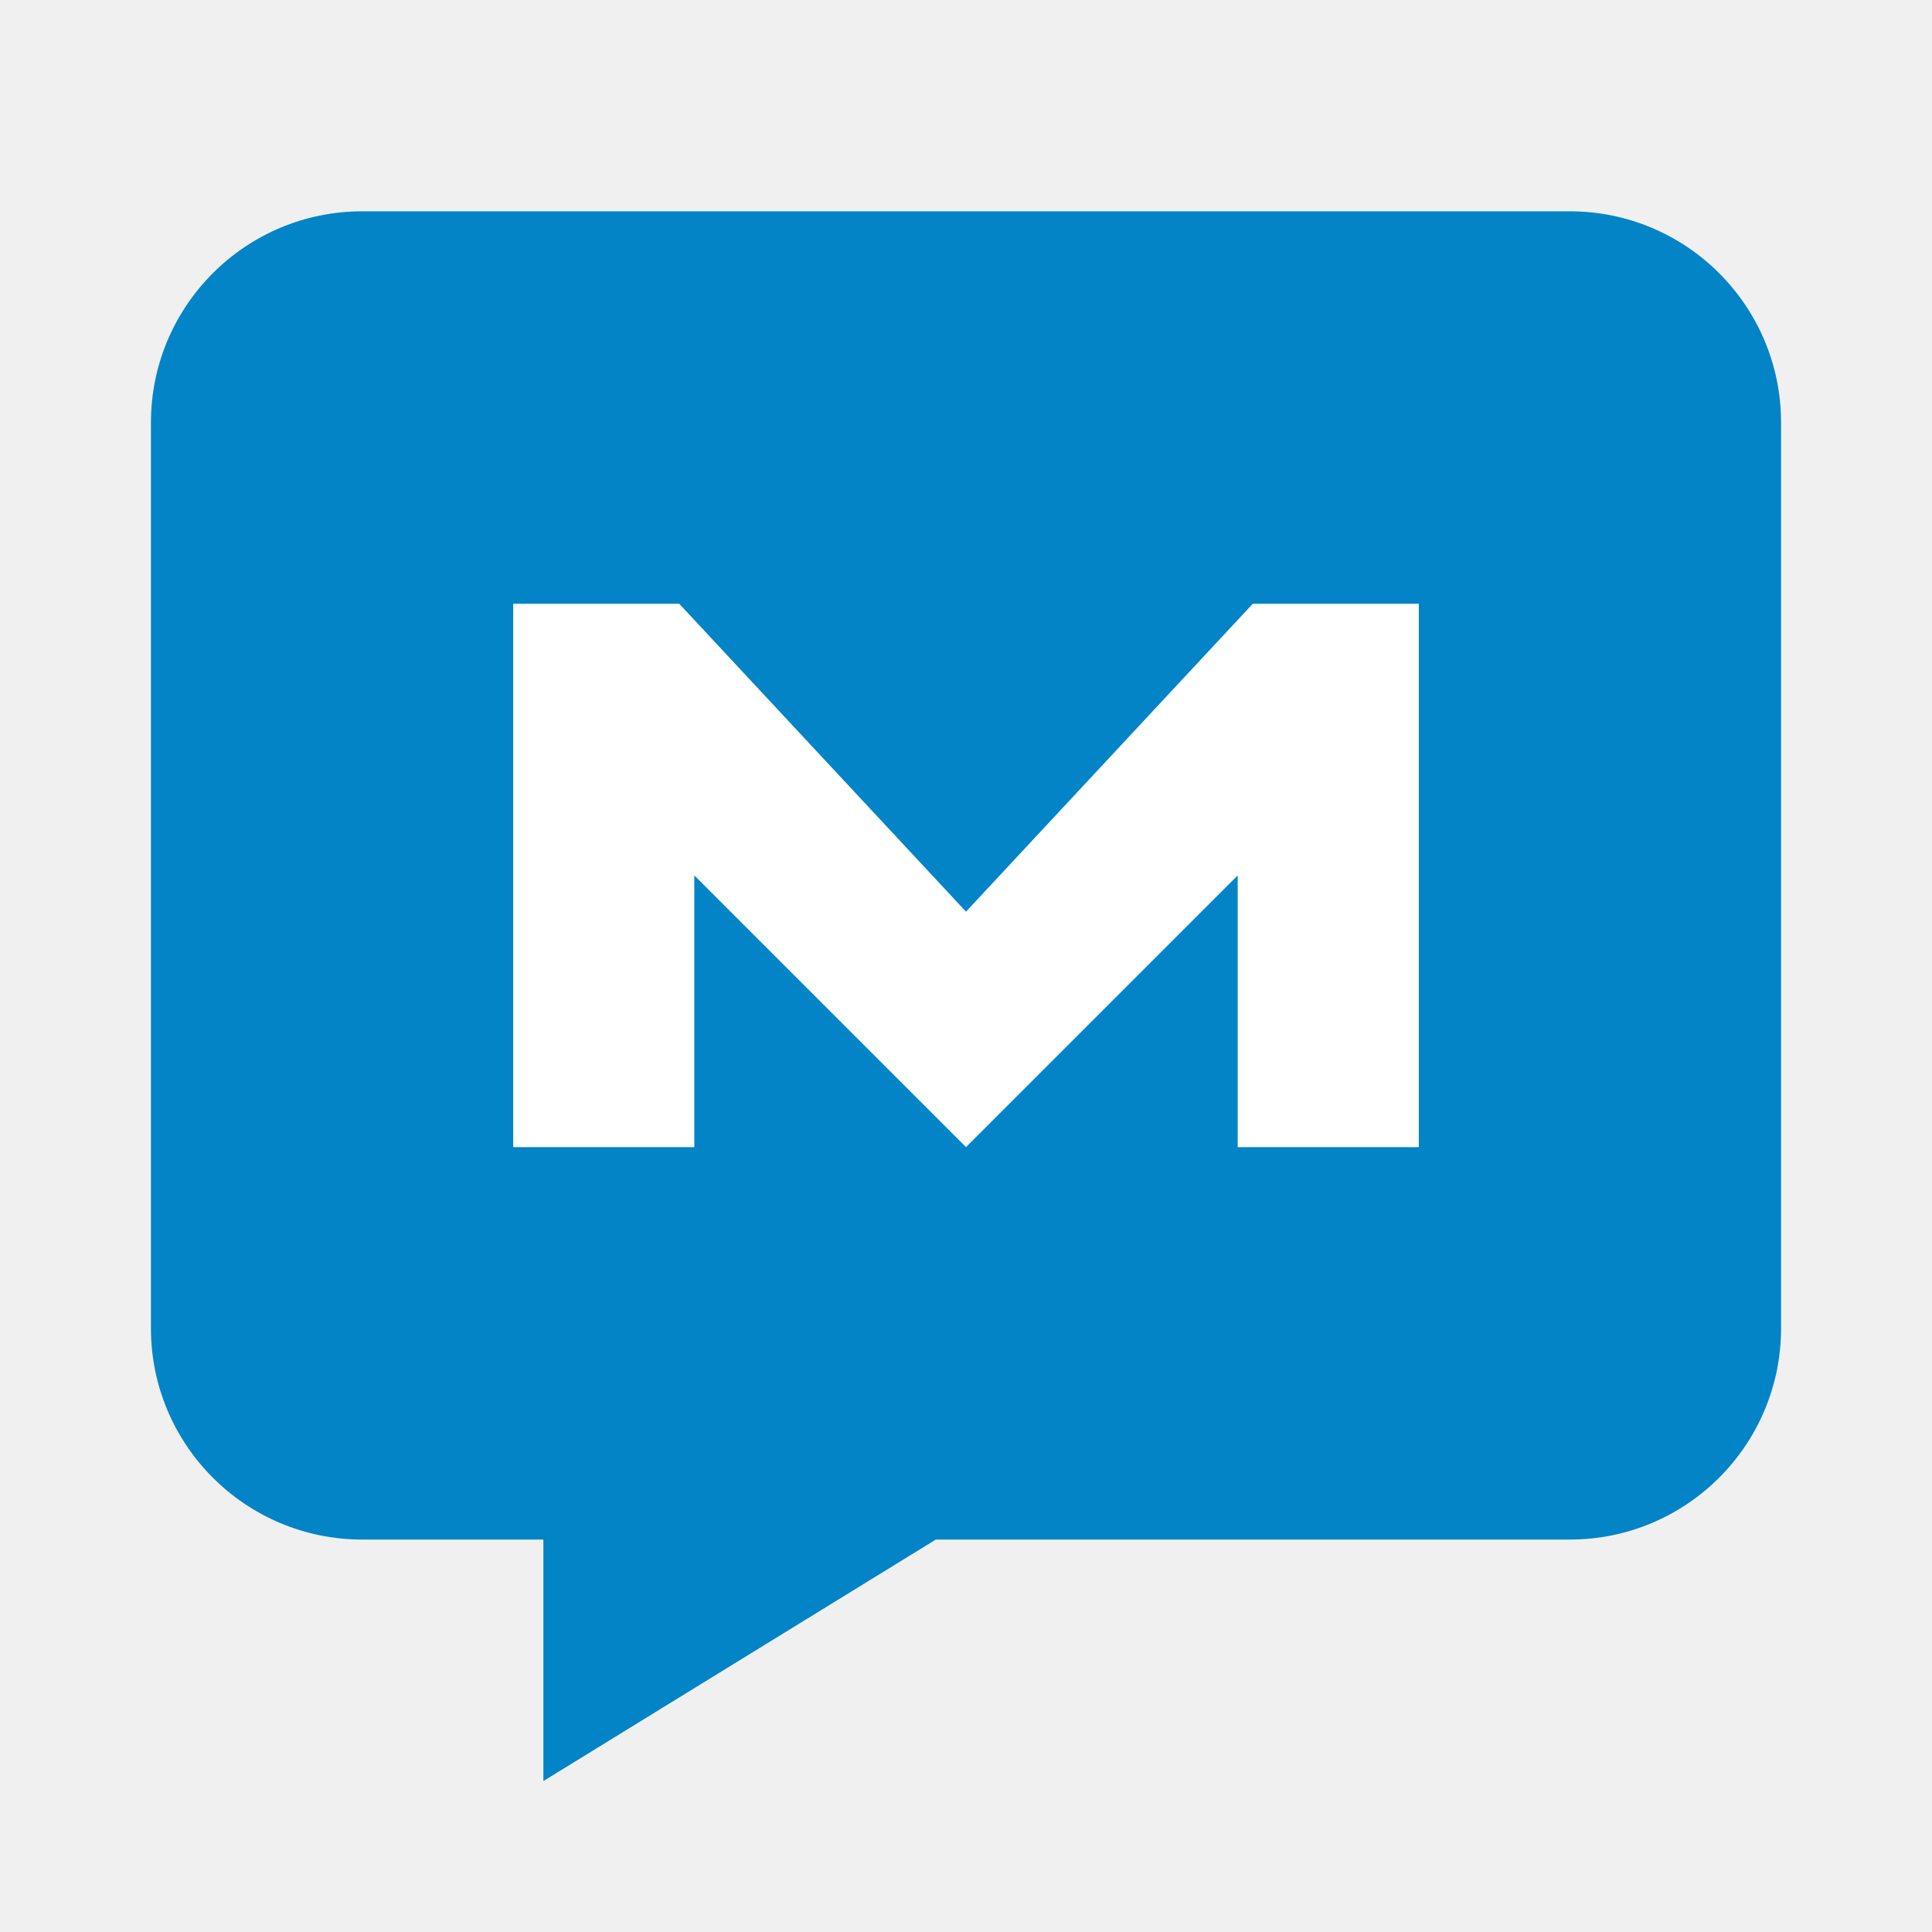
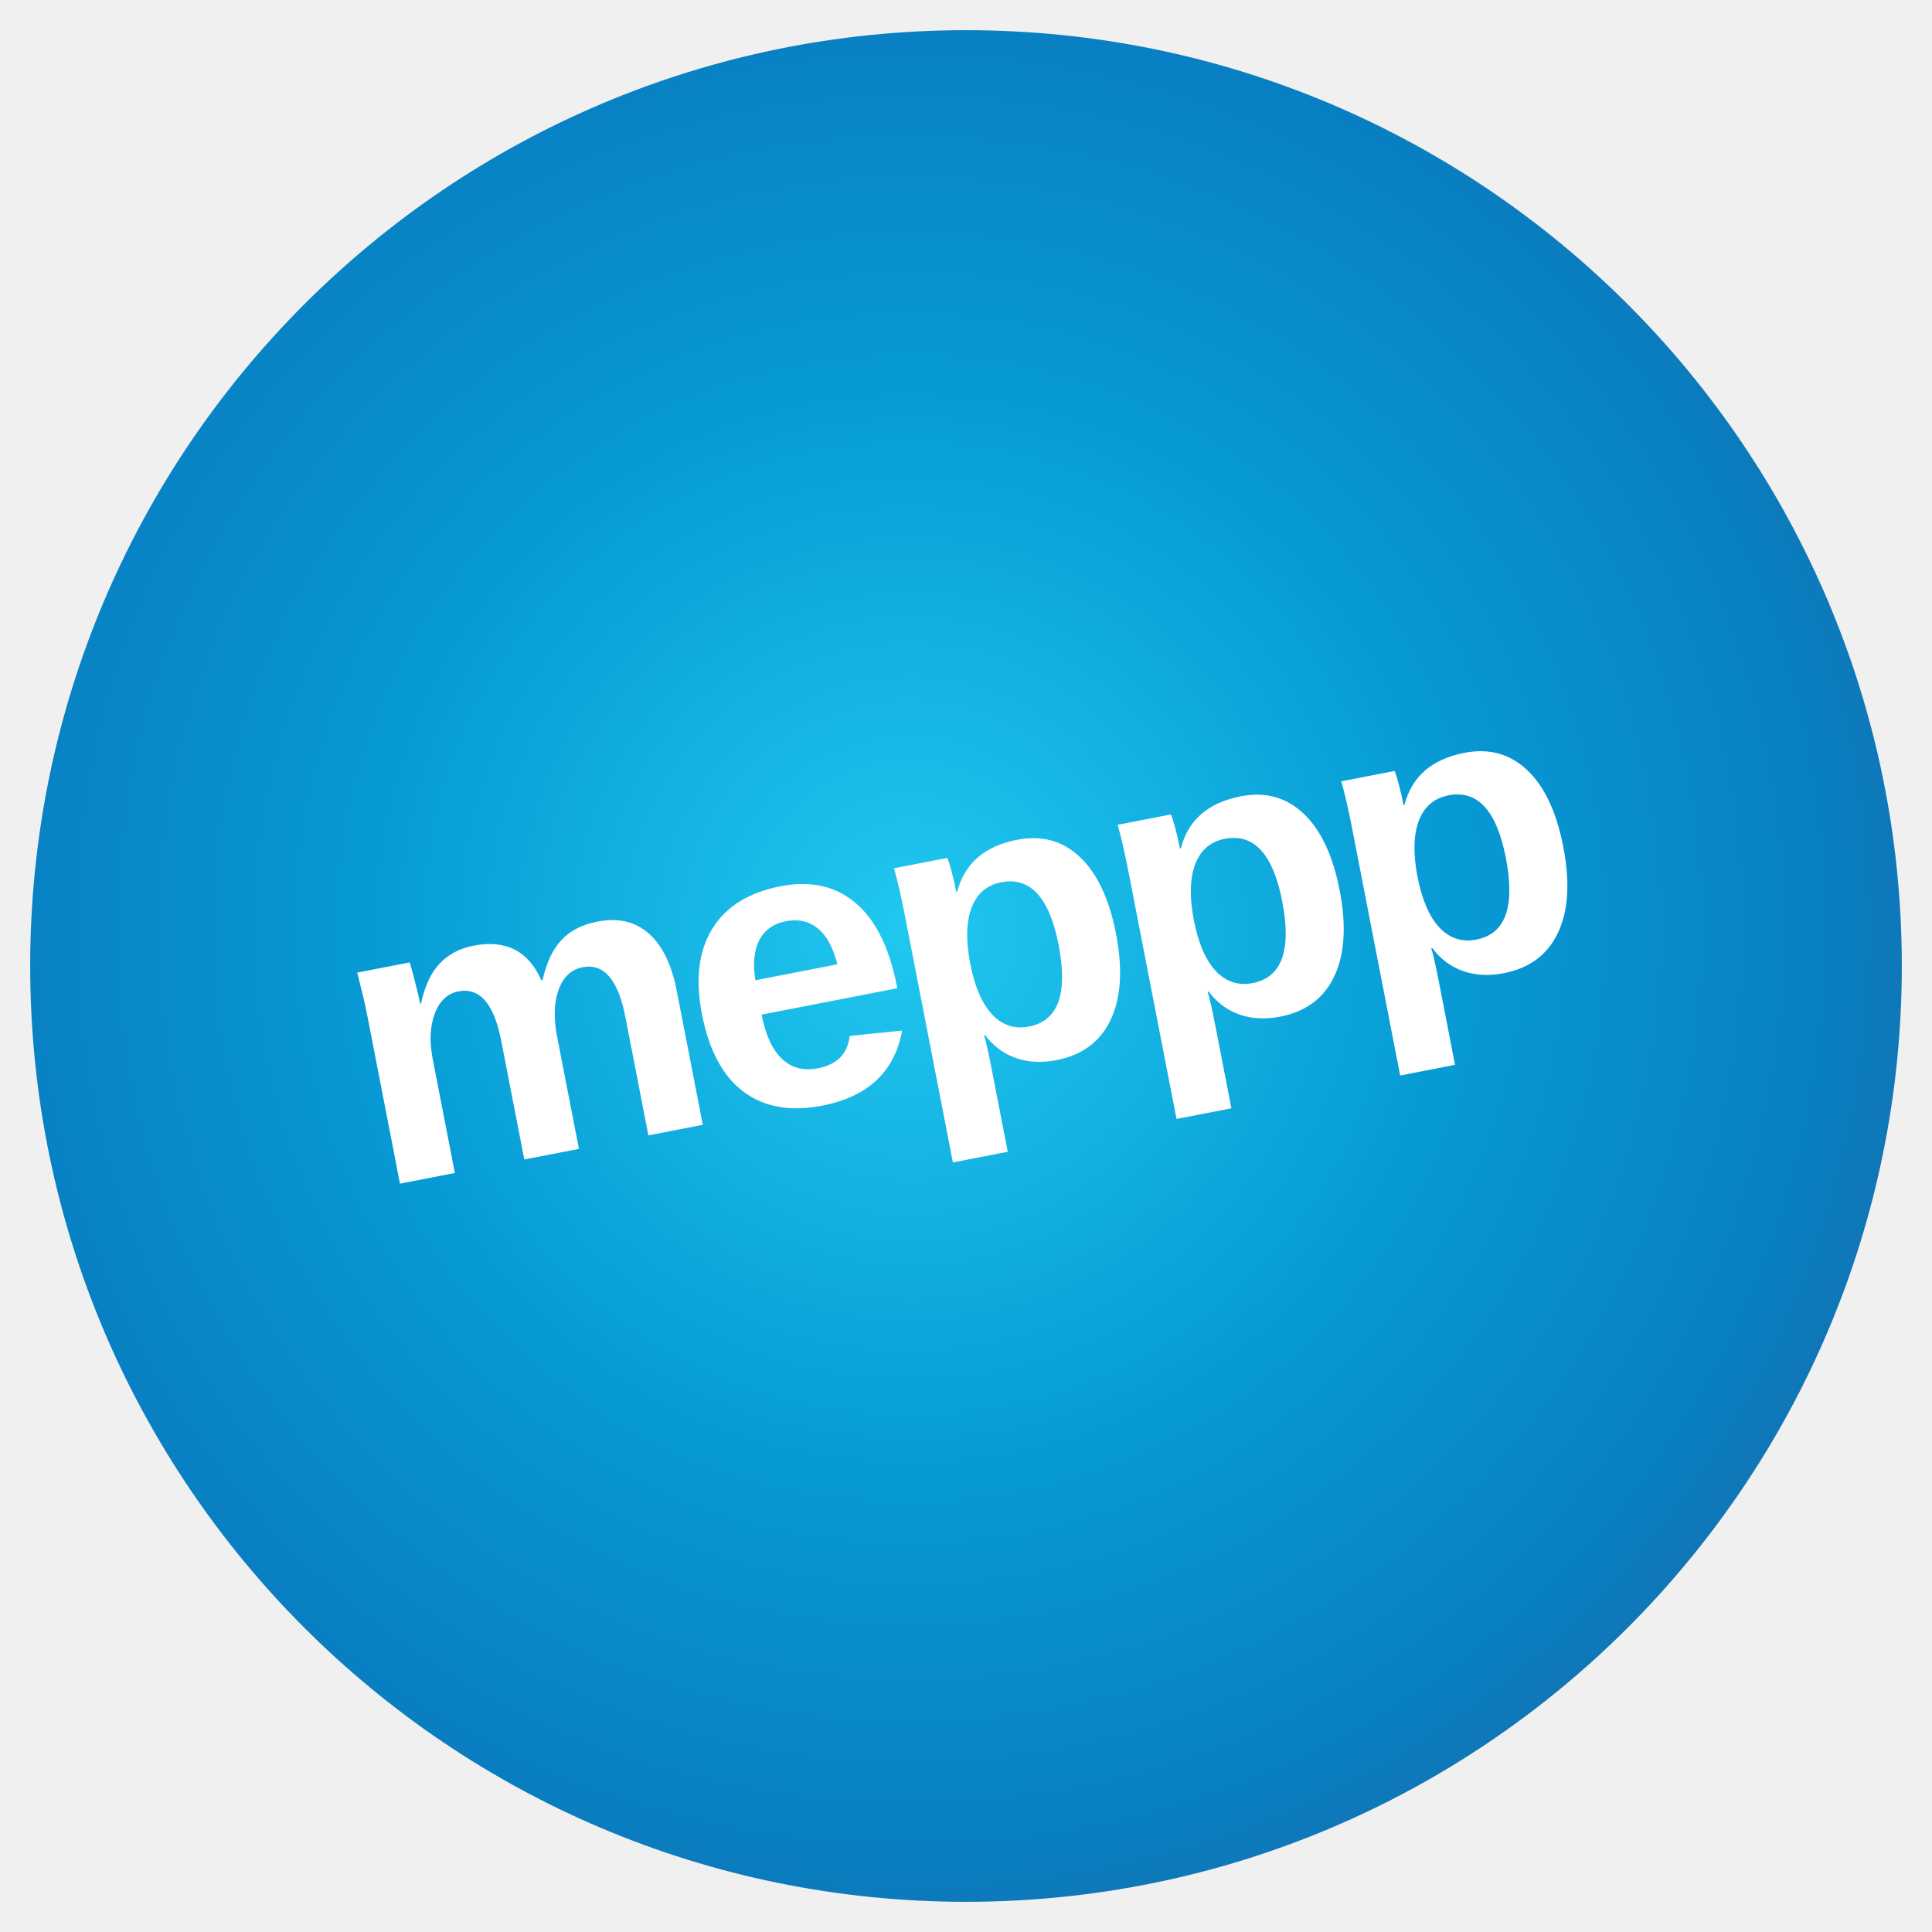
- <svg xmlns="http://www.w3.org/2000/svg" viewBox="0 0 64 64" role="img" aria-labelledby="title">
-   <path d="M12 7h40a7 7 0 0 1 7 7v30a7 7 0 0 1-7 7H31L18 59v-8h-6a7 7 0 0 1-7-7V14a7 7 0 0 1 7-7Z" fill="#0284c7" />
-   <path d="M17 38V20h5.5l9.5 10.2L41.5 20H47v18h-6V29l-9 9-9-9v9h-6Z" fill="#fff" />
+ <svg xmlns="http://www.w3.org/2000/svg" viewBox="0 0 128 128" role="img" aria-labelledby="title description">
+   <defs>
+     <radialGradient id="meppp-blue" cx="47%" cy="48%" r="68%">
+       <stop offset="0" stop-color="#20c8ef" />
+       <stop offset="0.42" stop-color="#079bd5" />
+       <stop offset="0.72" stop-color="#087fc2" />
+       <stop offset="1" stop-color="#285d96" />
+     </radialGradient>
+   </defs>
+   <circle cx="64" cy="64" r="62" fill="url(#meppp-blue)" />
+   <text x="64" y="71" fill="#fff" font-family="Arial Rounded MT Bold, Avenir Next, Arial, sans-serif" font-size="27" font-weight="800" letter-spacing="-1.4" text-anchor="middle" transform="rotate(-11 64 64)">meppp</text>
</svg>
